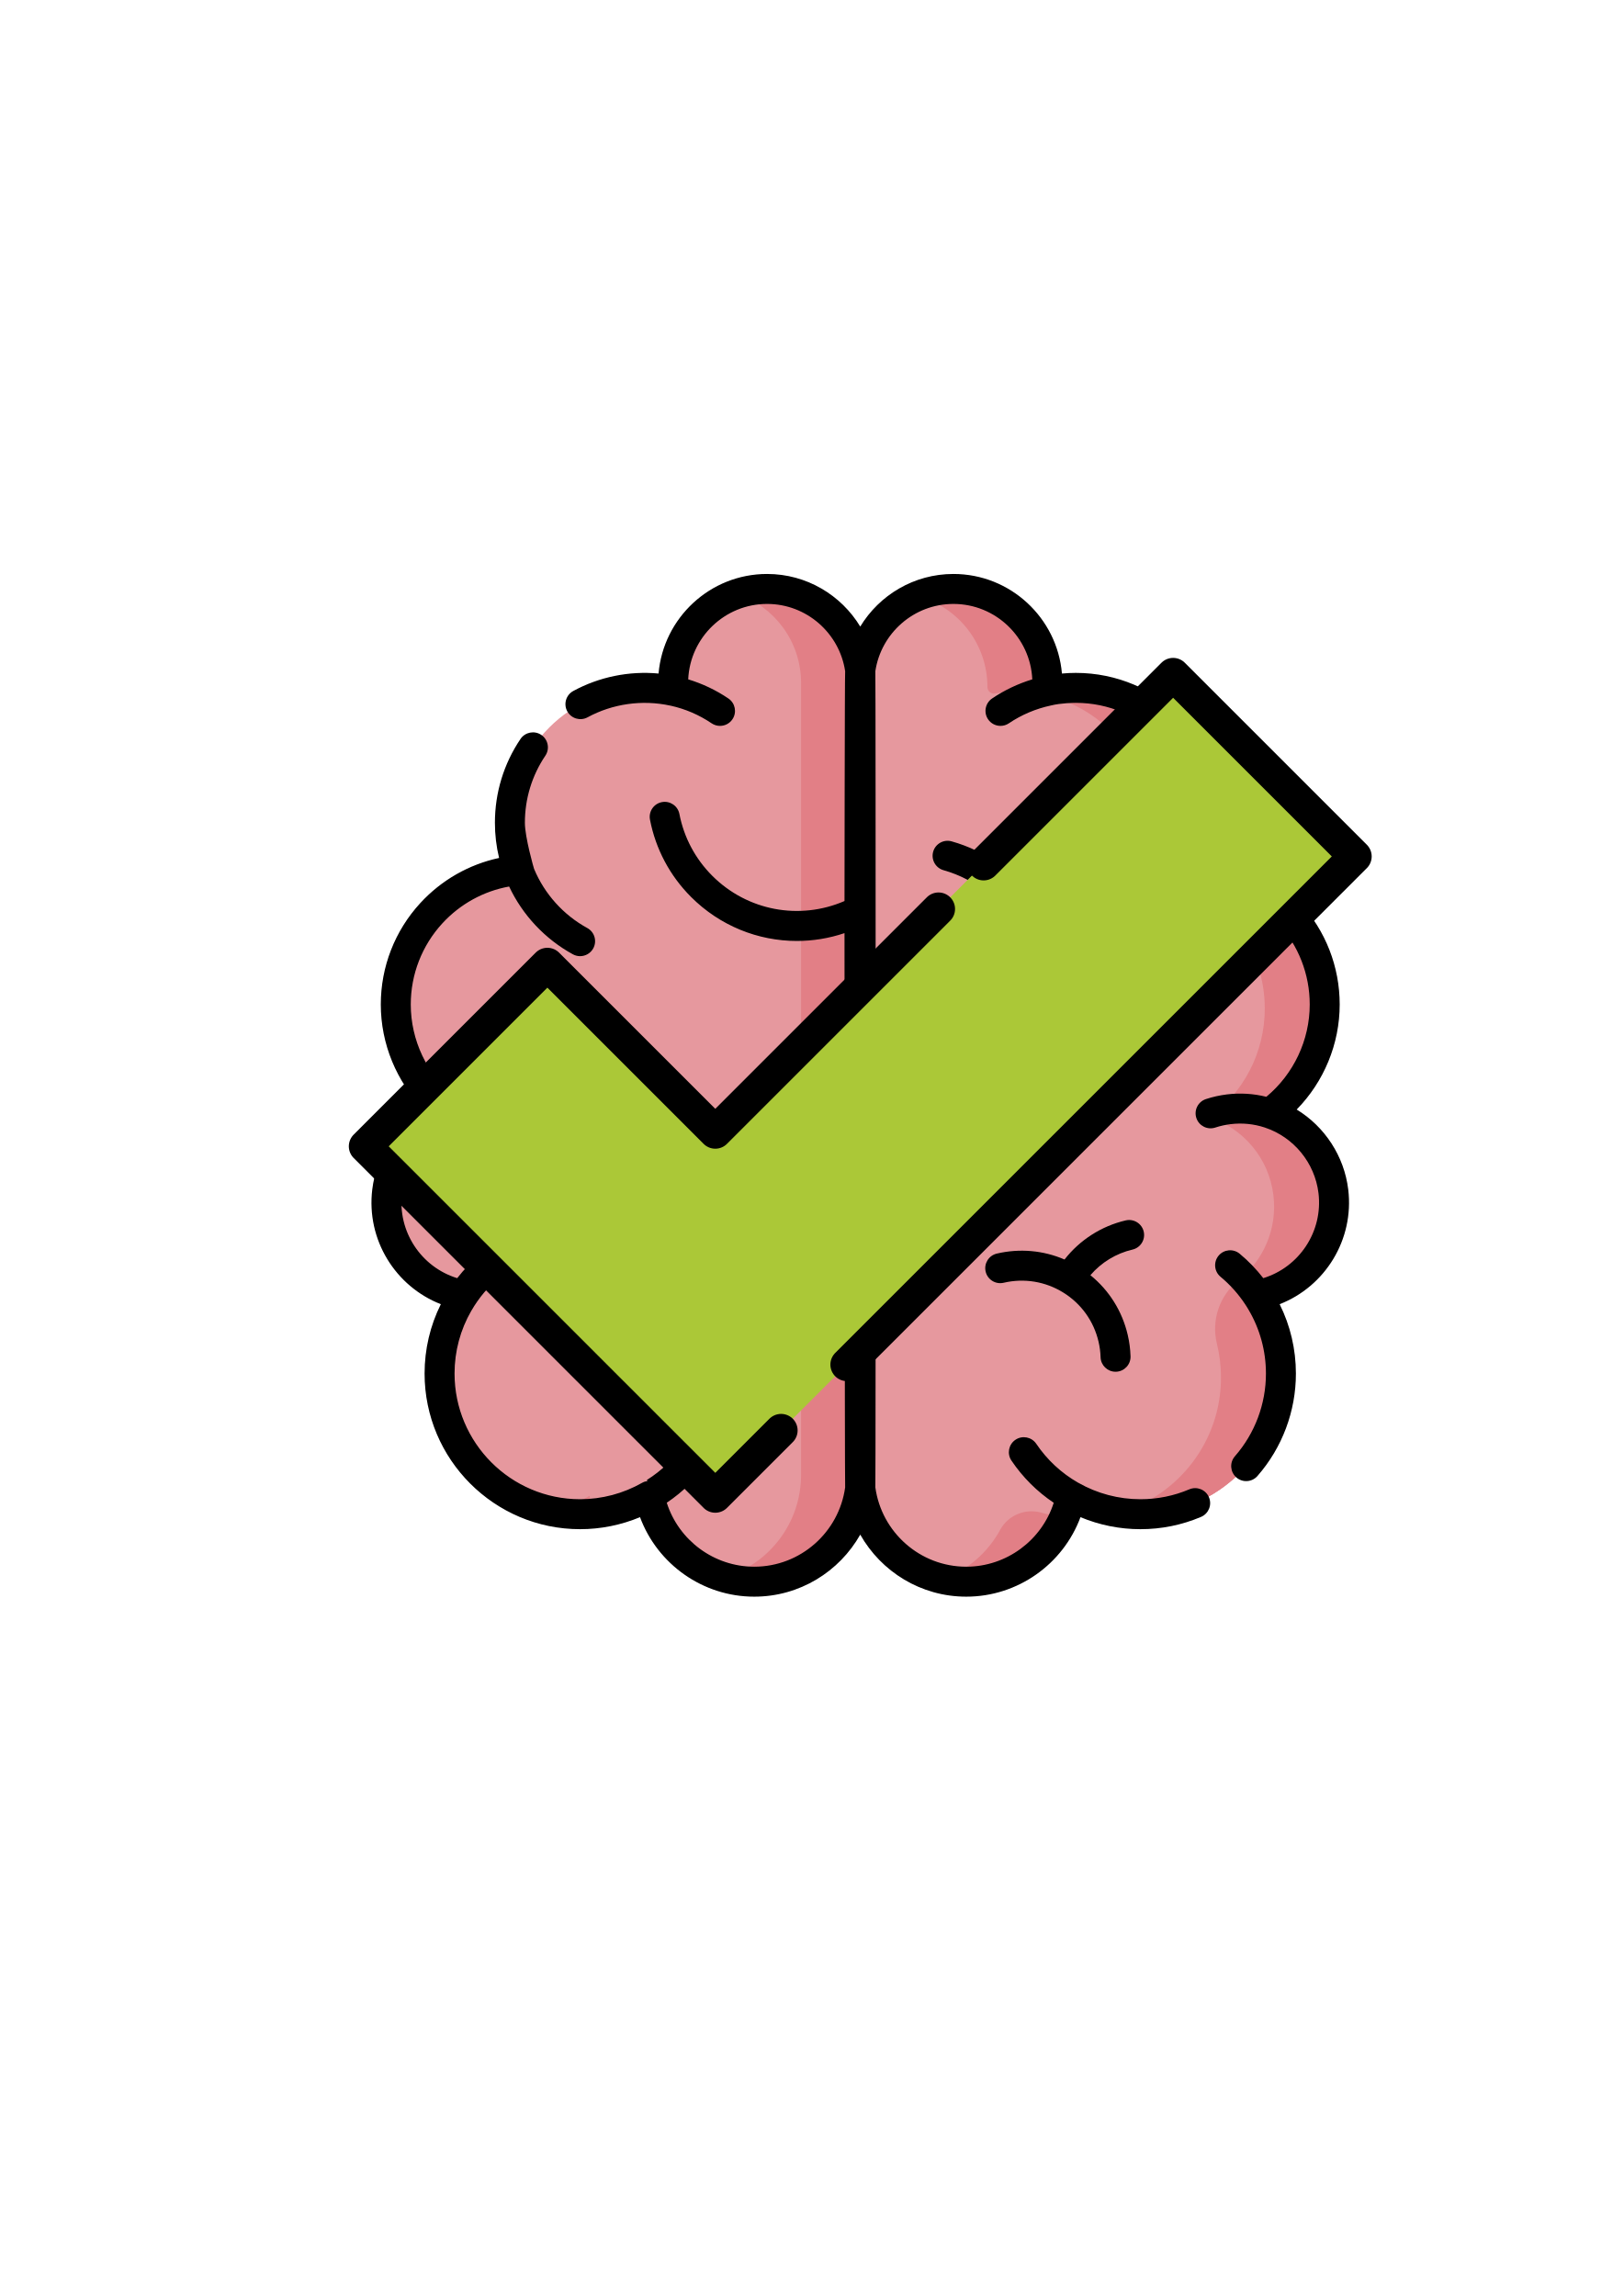
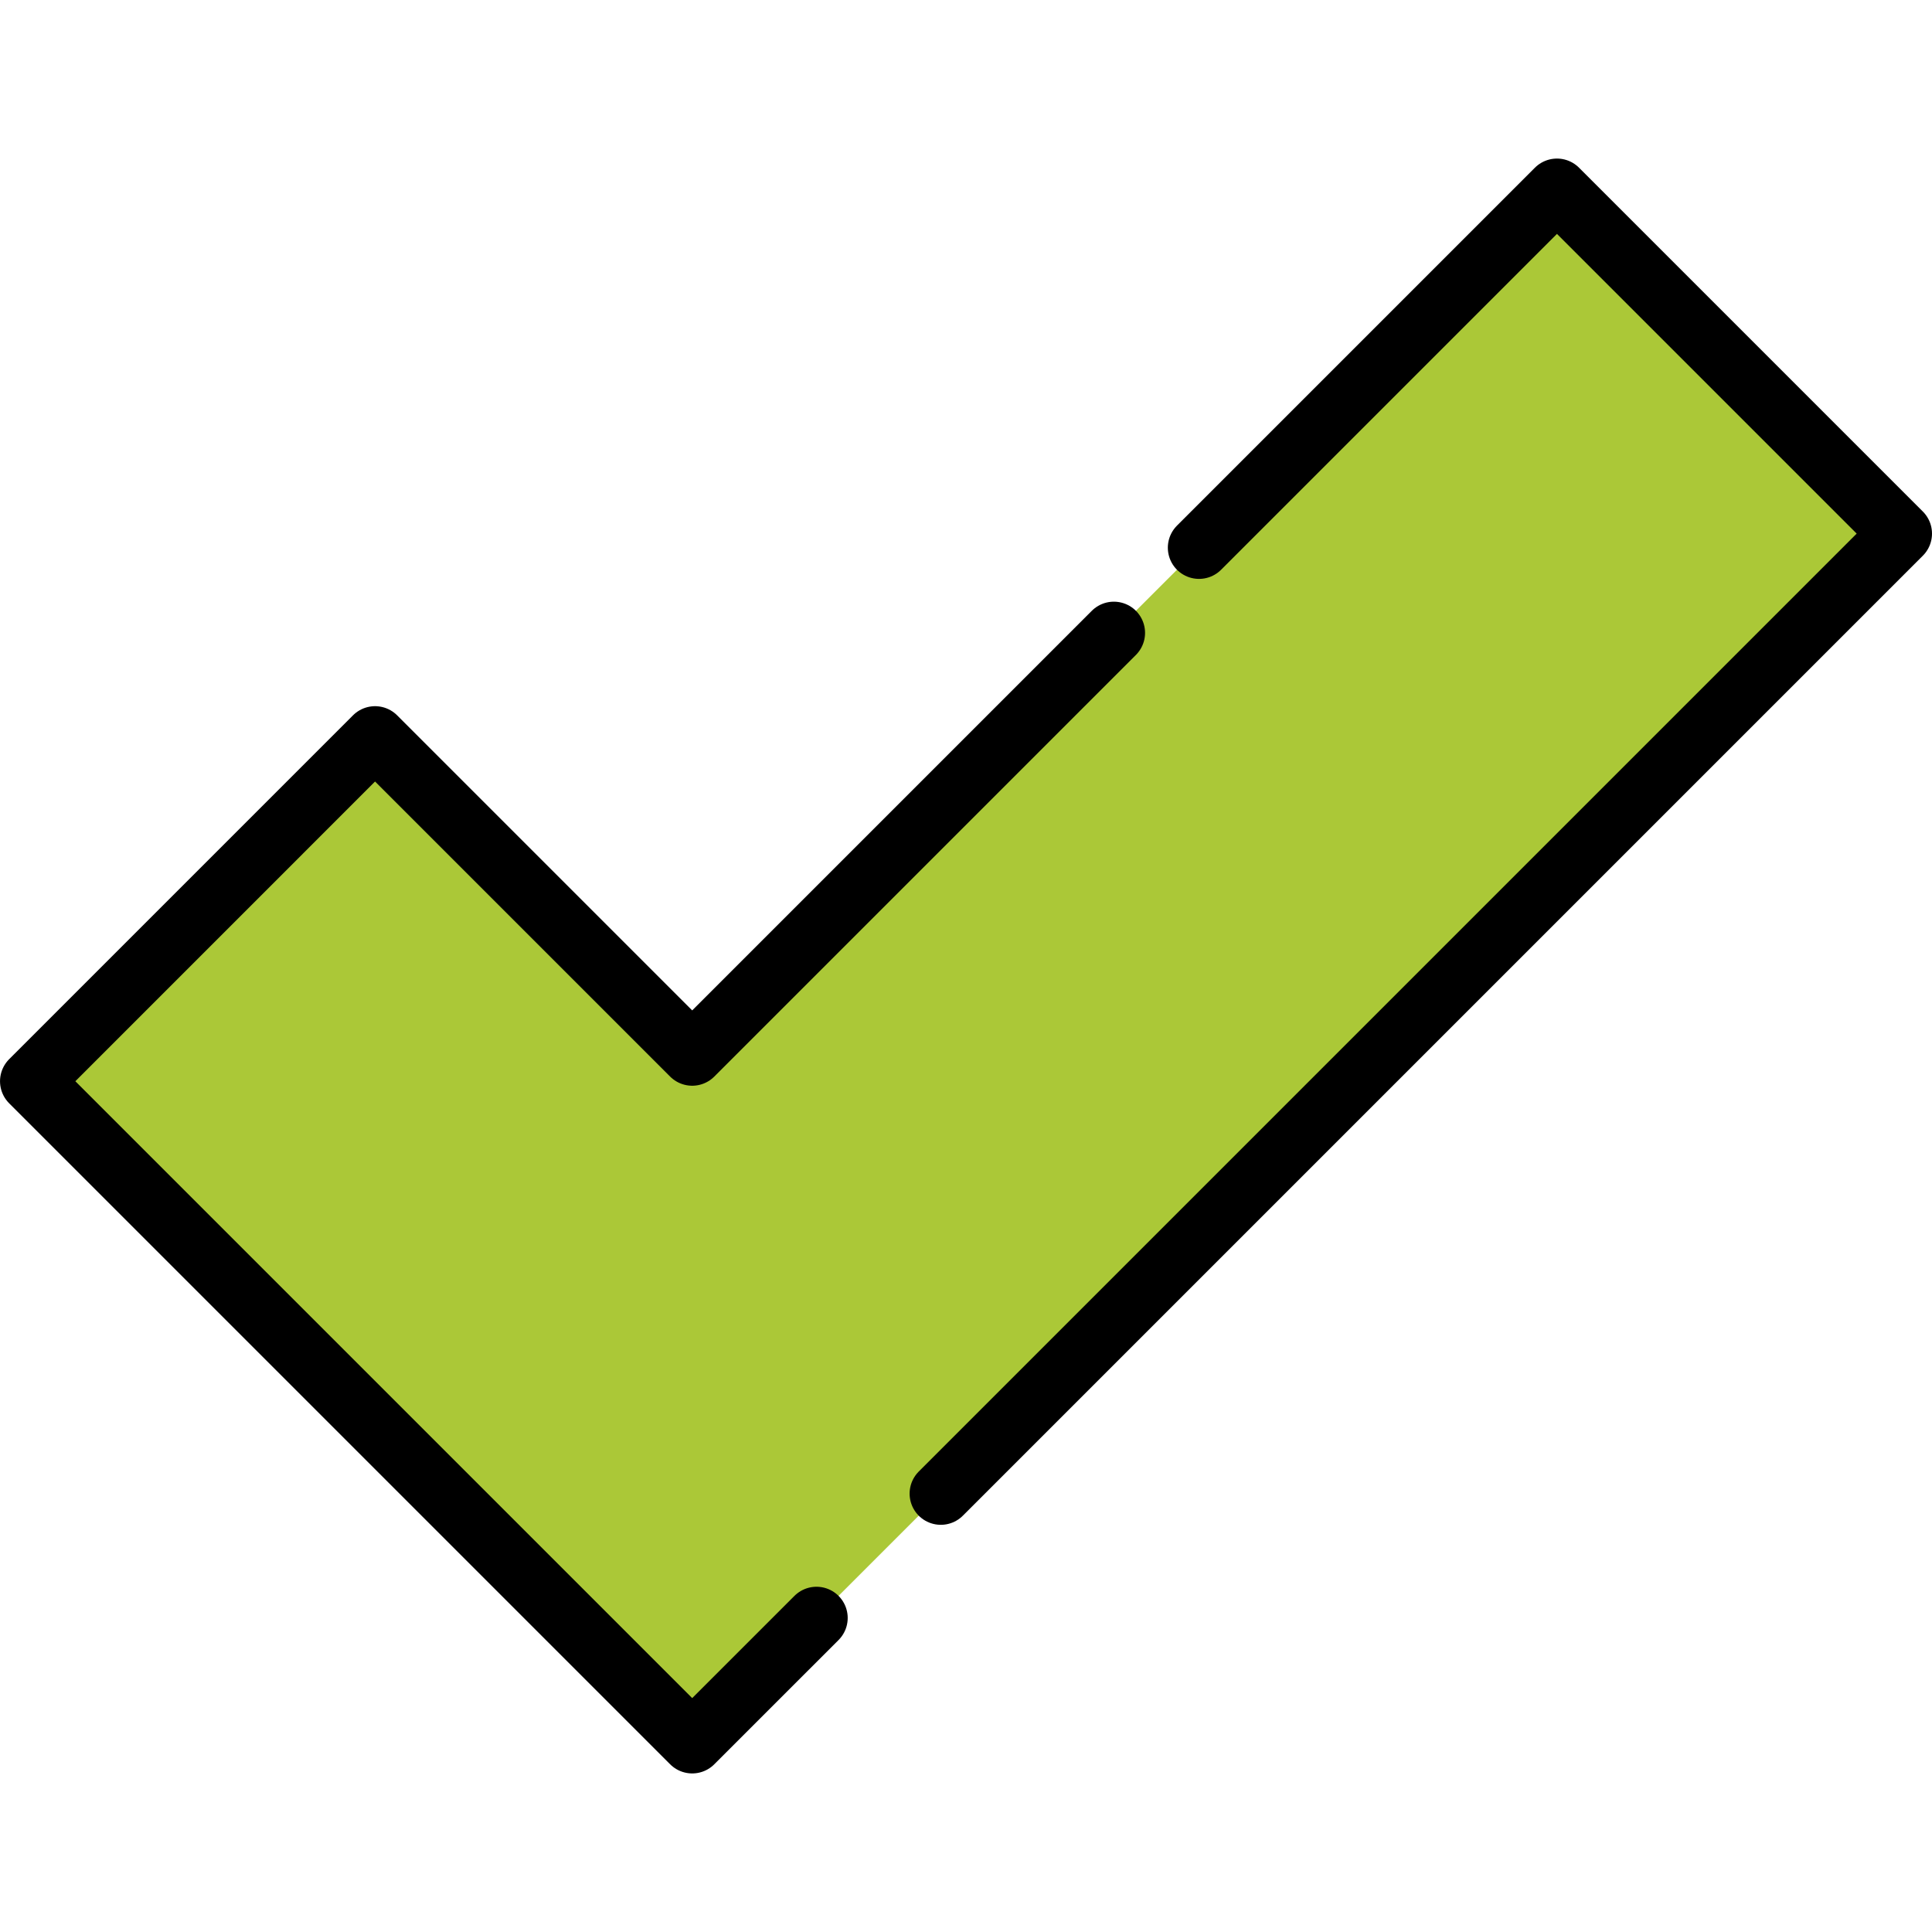
- <svg xmlns="http://www.w3.org/2000/svg" width="210mm" height="297mm" viewBox="0 0 210 297" version="1.1" id="svg8">
+ <svg xmlns="http://www.w3.org/2000/svg" width="500" height="500" viewBox="0 0 132.292 132.292" version="1.1" id="svg8">
  <defs id="defs2" />
-   <g id="layer1">
-     <g id="g847" transform="matrix(0.2583822,0,0,0.2583822,45.11349,74.24557)">
-       <path id="path815" d="m 209.361,7.5 c -25.969,0 -47.022,21.075 -47.022,47.072 0,1.354 0.07,2.69 0.182,4.015 -4.651,-1.015 -9.476,-1.565 -14.43,-1.565 -37.255,0 -67.456,30.234 -67.456,67.529 0,8.353 1.525,16.347 4.295,23.732 -34.424,3.059 -61.419,31.989 -61.419,67.246 0,22.376 10.879,42.201 27.624,54.489 -16.755,5.544 -29.684,20.337 -31.951,39.035 -3.014,24.856 13.911,47.526 38.195,51.964 -7.545,11.221 -11.95,24.732 -11.95,39.275 0,38.895 31.496,70.424 70.348,70.424 12.638,0 24.487,-3.353 34.738,-9.194 4.889,24.507 26.494,42.976 52.413,42.976 29.522,0 53.455,-23.958 53.455,-53.513 V 54.572 C 256.382,28.575 235.33,7.5 209.361,7.5 Z" style="fill:#e6989e" />
-       <path id="path817" d="m 120.514,461.524 c -6.073,3.46 -12.71,6.039 -19.737,7.573 4.835,1.052 9.85,1.621 15,1.621 2.467,0 4.903,-0.132 7.305,-0.381 -1.097,-2.83 -1.962,-5.775 -2.568,-8.813 z" style="fill:#e27f86" />
-       <path id="path819" d="m 209.361,7.5 c -5.247,0 -10.288,0.873 -15,2.461 18.611,6.269 32.021,23.867 32.021,44.612 v 396.415 c 0,24.34 -16.239,44.871 -38.459,51.362 4.761,1.392 9.793,2.15 15.004,2.15 29.522,0 53.455,-23.958 53.455,-53.512 V 54.572 C 256.382,28.575 235.33,7.5 209.361,7.5 Z" style="fill:#e27f86" />
-       <g id="g829" style="fill:#e6989e">
-         <path id="path821" d="m 485.568,340.372 c 5.81,-8.942 8.632,-19.9 7.248,-31.318 -3.129,-25.808 -26.564,-44.19 -52.344,-41.058 -3.155,0.383 -6.2,1.071 -9.107,2.031" />
-         <path id="path823" d="m 396.224,183.842 c 20.939,-11.462 35.141,-33.716 35.141,-59.291 0,-37.295 -30.201,-67.529 -67.456,-67.529 -13.97,0 -26.949,4.252 -37.715,11.533" />
-         <path id="path825" d="m 337.889,439.668 c 12.642,18.733 34.051,31.049 58.334,31.049 38.852,0 70.348,-31.53 70.348,-70.424 0,-21.801 -9.895,-41.288 -25.434,-54.206" />
-         <path id="path827" d="m 302.639,7.5 c 25.969,0 47.022,21.075 47.022,47.072 0,1.354 -0.07,2.69 -0.182,4.015 4.651,-1.015 9.475,-1.565 14.431,-1.565 37.255,0 67.456,30.234 67.456,67.529 0,8.353 -1.525,16.347 -4.295,23.732 34.424,3.059 61.419,31.989 61.419,67.246 0,22.376 -10.879,42.201 -27.624,54.489 16.755,5.544 29.684,20.337 31.951,39.035 3.014,24.856 -13.911,47.526 -38.195,51.964 7.545,11.221 11.95,24.732 11.95,39.275 0,38.895 -31.496,70.424 -70.348,70.424 -12.638,0 -24.487,-3.353 -34.738,-9.194 -4.889,24.507 -26.494,42.976 -52.413,42.976 -29.522,0 -53.455,-23.958 -53.455,-53.513 V 54.572 C 255.617,28.575 276.67,7.5 302.639,7.5 Z" />
-       </g>
-       <path id="path831" d="m 326.061,478.51 c -6.162,11.347 -16.304,20.214 -28.551,24.72 3.725,0.823 7.59,1.269 11.562,1.269 21.975,0 40.844,-13.279 49.059,-32.255 -3.903,-0.45 -7.708,-1.219 -11.39,-2.28 -8.03,-2.315 -16.692,1.202 -20.68,8.546 z" style="fill:#e27f86" />
-       <path id="path833" d="m 492.816,309.054 c -2.267,-18.699 -15.197,-33.491 -31.951,-39.035 16.744,-12.288 27.624,-32.113 27.624,-54.489 0,-35.257 -26.994,-64.187 -61.419,-67.246 2.77,-7.385 4.295,-15.378 4.295,-23.732 0,-37.295 -30.201,-67.529 -67.456,-67.529 -4.955,0 -9.78,0.55 -14.431,1.565 0.112,-1.325 0.182,-2.661 0.182,-4.015 0,-25.997 -21.052,-47.072 -47.022,-47.072 -6.362,0 -12.426,1.272 -17.96,3.564 20.135,5.325 34.982,23.678 34.982,45.509 v 0.041 c -0.002,2.022 1.774,3.547 3.772,3.232 3.414,-0.538 6.912,-0.823 10.477,-0.823 37.255,0 67.456,30.234 67.456,67.529 0,2.269 -0.113,4.512 -0.332,6.723 -0.896,9.024 4.273,17.631 12.807,20.699 26.03,9.358 44.649,34.275 44.649,63.555 0,22.377 -10.879,42.202 -27.624,54.489 16.755,5.544 29.684,20.337 31.951,39.035 2.042,16.843 -5.071,32.683 -17.426,42.525 -9.563,7.619 -13.771,19.964 -10.853,31.838 1.329,5.407 2.034,11.059 2.034,16.876 0,32.094 -21.453,59.154 -50.78,67.642 3.404,0.509 6.885,0.782 10.432,0.782 38.852,0 70.348,-31.53 70.348,-70.424 0,-14.543 -4.406,-28.055 -11.95,-39.275 24.283,-4.438 41.208,-27.108 38.195,-51.964 z" style="fill:#e27f86" />
-       <path id="path835" style="fill:none;stroke:#000000;stroke-width:15;stroke-linecap:round;stroke-linejoin:round;stroke-miterlimit:10" d="" />
-       <g id="g845">
-         <path id="path837" d="m 392.288,338.234 c 4.034,-0.941 6.541,-4.975 5.6,-9.008 -0.941,-4.034 -4.976,-6.539 -9.008,-5.599 -12.145,2.834 -22.978,9.777 -30.627,19.58 -10.632,-4.577 -22.404,-5.645 -33.889,-2.965 -4.034,0.941 -6.541,4.975 -5.6,9.008 0.941,4.034 4.977,6.541 9.008,5.599 10.295,-2.403 20.906,-0.657 29.879,4.916 8.972,5.571 15.231,14.3 17.628,24.58 0.597,2.563 0.94,5.181 1.021,7.781 0.125,4.061 3.457,7.268 7.492,7.268 0.078,0 0.157,-0.001 0.236,-0.003 4.14,-0.128 7.393,-3.588 7.264,-7.728 -0.11,-3.589 -0.584,-7.196 -1.406,-10.722 -2.776,-11.914 -9.326,-22.307 -18.682,-29.887 5.459,-6.38 12.855,-10.9 21.084,-12.82 z" />
-         <path id="path839" d="m 164.313,348.147 c 0.266,-8.511 2.356,-17.058 6.371,-25.067 5.383,-10.741 13.743,-19.514 24.176,-25.37 3.612,-2.027 4.896,-6.599 2.869,-10.211 -2.027,-3.612 -6.598,-4.896 -10.211,-2.869 -13.055,7.328 -23.513,18.299 -30.244,31.728 -4.285,8.55 -6.806,17.589 -7.663,26.672 -16.962,7.108 -30.971,20.357 -38.882,37.008 -1.777,3.741 -0.186,8.215 3.556,9.993 1.039,0.494 2.135,0.728 3.214,0.728 2.805,0 5.495,-1.581 6.779,-4.283 5.449,-11.469 14.52,-20.918 25.599,-26.958 2.101,16.368 9.631,31.986 22.136,44.156 1.458,1.418 3.345,2.125 5.229,2.125 1.954,0 3.906,-0.759 5.376,-2.269 2.889,-2.969 2.824,-7.717 -0.145,-10.606 -12.272,-11.943 -18.55,-28.038 -18.171,-44.299 0.007,-0.16 0.014,-0.318 0.011,-0.478 z" />
-         <path id="path841" d="m 301.75,133.866 c -3.986,-1.122 -8.129,1.2 -9.252,5.187 -1.122,3.987 1.2,8.129 5.188,9.251 16.486,4.641 29.684,15.792 37.109,30.266 0.068,0.14 0.136,0.28 0.214,0.417 3.828,7.608 6.07,16.116 6.363,25.072 0.394,12.007 -2.768,23.706 -9.142,33.831 -2.207,3.505 -1.154,8.136 2.351,10.343 1.241,0.782 2.623,1.154 3.989,1.154 2.491,0 4.928,-1.241 6.353,-3.505 7.977,-12.67 11.933,-27.302 11.44,-42.314 -0.313,-9.559 -2.411,-18.706 -5.992,-27.096 11.515,-14.339 17.505,-32.668 16.513,-51.075 -0.223,-4.136 -3.782,-7.303 -7.893,-7.086 -4.137,0.223 -7.309,3.757 -7.086,7.893 0.683,12.679 -2.781,25.312 -9.635,35.906 -9.654,-13.384 -23.723,-23.516 -40.52,-28.244 z" />
-         <path id="path843" d="m 500.261,308.151 c -2.027,-16.719 -11.751,-31.438 -25.797,-40.034 13.641,-13.929 21.523,-32.855 21.523,-52.587 0,-18.867 -7.024,-36.898 -19.778,-50.773 -10.592,-11.521 -24.352,-19.353 -39.433,-22.58 1.388,-5.749 2.088,-11.647 2.088,-17.624 0,-41.371 -33.625,-75.029 -74.956,-75.029 -1.055,0 -2.112,0.03 -3.168,0.075 -0.231,0.01 -0.463,0.022 -0.694,0.034 -1.013,0.052 -2.024,0.121 -3.032,0.213 -0.018,0.002 -0.037,0.002 -0.055,0.004 C 354.559,21.959 331.114,0 302.639,0 282.894,0 265.568,10.561 256,26.334 246.432,10.561 229.106,0 209.361,0 c -28.475,0 -51.92,21.96 -54.319,49.849 -14.811,-1.387 -29.765,1.708 -42.688,8.735 -3.639,1.979 -4.984,6.533 -3.006,10.172 1.979,3.638 6.529,4.984 10.172,3.006 12.442,-6.767 27.288,-8.926 41.402,-5.847 0.062,0.014 0.125,0.018 0.187,0.029 7.342,1.627 14.238,4.592 20.495,8.824 1.288,0.871 2.749,1.289 4.195,1.289 2.406,0 4.77,-1.156 6.22,-3.299 2.32,-3.431 1.42,-8.094 -2.012,-10.414 -6.236,-4.218 -12.988,-7.417 -20.122,-9.581 C 170.834,31.779 188.175,15 209.361,15 c 19.79,0 36.227,14.641 39.081,33.674 -0.209,1.939 -0.324,115.068 -0.324,115.068 -22.503,9.76 -48.625,4.926 -66.184,-12.634 -8.496,-8.496 -14.186,-19.195 -16.453,-30.942 -0.784,-4.066 -4.711,-6.729 -8.786,-5.942 -4.067,0.785 -6.728,4.719 -5.942,8.786 2.838,14.699 9.953,28.084 20.574,38.705 14.452,14.452 33.544,22.014 52.929,22.014 8.006,0 16.063,-1.293 23.863,-3.92 0,0 0.111,275.405 0.324,277.475 -3.078,22.401 -22.309,39.716 -45.516,39.716 -20.125,0 -37.788,-13.201 -43.778,-32.026 8.232,-5.521 15.457,-12.633 21.178,-21.111 2.317,-3.433 1.412,-8.095 -2.021,-10.412 -3.433,-2.318 -8.095,-1.412 -10.412,2.021 -4.992,7.396 -11.393,13.518 -18.708,18.116 0.104,0.167 0.197,0.344 0.295,0.516 -0.93,0.129 -1.841,0.426 -2.68,0.903 -9.427,5.371 -20.154,8.21 -31.024,8.21 -34.655,0 -62.849,-28.228 -62.849,-62.924 0,-11.13 2.9,-21.917 8.41,-31.453 0.002,0.005 0.005,0.009 0.007,0.013 3.682,-6.383 8.486,-12.156 14.312,-16.998 3.185,-2.648 3.62,-7.377 0.973,-10.562 -2.648,-3.185 -7.375,-3.622 -10.563,-0.973 -4.418,3.673 -8.36,7.78 -11.807,12.222 -18.051,-5.526 -29.96,-23.383 -27.632,-42.585 1.836,-15.143 12.38,-28.025 26.862,-32.817 0.013,-0.004 0.026,-0.012 0.039,-0.016 5.436,-1.794 11.242,-2.394 17.093,-1.682 2.613,0.318 5.19,0.892 7.661,1.708 3.934,1.3 8.175,-0.838 9.473,-4.772 1.298,-3.934 -0.838,-8.175 -4.771,-9.473 -3.408,-1.125 -6.958,-1.917 -10.553,-2.354 -6.695,-0.813 -13.351,-0.384 -19.708,1.194 -13.658,-11.358 -21.713,-28.374 -21.713,-46.215 0,-15.097 5.619,-29.523 15.821,-40.622 8.912,-9.694 20.624,-16.119 33.412,-18.431 6.749,14.336 17.983,26.31 31.931,33.944 1.143,0.626 2.377,0.922 3.594,0.922 2.652,0 5.223,-1.41 6.586,-3.9 1.988,-3.634 0.655,-8.191 -2.979,-10.18 -11.946,-6.539 -21.408,-17.053 -26.641,-29.604 -0.138,-0.33 -4.602,-15.86 -4.602,-23.107 0,-12.032 3.54,-23.637 10.237,-33.561 2.317,-3.433 1.412,-8.095 -2.021,-10.412 -3.434,-2.317 -8.095,-1.412 -10.412,2.021 -8.376,12.412 -12.804,26.919 -12.804,41.952 0,5.977 0.7,11.876 2.088,17.624 -15.081,3.227 -28.841,11.059 -39.433,22.58 -12.754,13.875 -19.778,31.906 -19.778,50.773 0,19.733 7.883,38.659 21.524,52.587 -14.047,8.596 -23.771,23.315 -25.797,40.034 -3.045,25.11 11.567,48.565 34.326,57.425 -5.346,10.73 -8.137,22.561 -8.137,34.717 0,42.968 34.923,77.924 77.849,77.924 10.313,0 20.524,-2.063 29.988,-6.018 8.726,23.539 31.434,39.802 57.164,39.802 22.739,0 42.597,-12.537 53.073,-31.06 10.475,18.523 30.333,31.06 53.072,31.06 25.732,0 48.44,-16.262 57.162,-39.801 9.464,3.955 19.676,6.018 29.989,6.018 10.523,0 20.733,-2.068 30.349,-6.145 3.814,-1.618 5.593,-6.02 3.976,-9.833 -1.617,-3.813 -6.018,-5.594 -9.833,-3.976 -7.752,3.288 -15.991,4.955 -24.491,4.955 -10.871,0 -21.599,-2.839 -31.025,-8.21 -0.052,-0.03 -0.108,-0.051 -0.161,-0.079 -8.337,-4.77 -15.49,-11.393 -20.931,-19.456 -2.317,-3.434 -6.98,-4.339 -10.412,-2.021 -3.434,2.317 -4.339,6.978 -2.021,10.412 5.677,8.414 12.868,15.555 21.171,21.131 C 346.848,483.808 329.19,497 309.072,497 c -23.205,0 -42.437,-17.315 -45.513,-39.718 0.213,-2.07 0.209,-406.67 0,-408.609 C 266.412,29.641 282.849,15 302.639,15 c 21.186,0 38.528,16.78 39.476,37.764 -7.131,2.173 -13.948,5.402 -20.123,9.579 -3.431,2.321 -4.331,6.983 -2.01,10.414 1.449,2.143 3.813,3.299 6.219,3.299 1.445,0 2.907,-0.417 4.195,-1.289 6.359,-4.302 13.572,-7.334 21.071,-8.927 4.97,-1.246 11.454,-1.319 12.441,-1.319 33.06,0 59.956,26.929 59.956,60.029 0,7.246 -1.284,14.344 -3.817,21.098 -0.017,0.044 -0.026,0.091 -0.042,0.135 -5.065,13.406 -14.783,24.582 -27.383,31.479 -3.633,1.989 -4.966,6.547 -2.978,10.18 1.363,2.491 3.934,3.9 6.586,3.9 1.217,0 2.451,-0.297 3.595,-0.922 14.019,-7.674 25.174,-19.595 31.921,-33.946 12.792,2.311 24.505,8.736 33.419,18.432 10.202,11.099 15.821,25.525 15.821,40.622 0,17.844 -8.059,34.864 -21.721,46.222 -6.386,-1.587 -13.037,-2.009 -19.701,-1.201 -3.595,0.438 -7.145,1.229 -10.553,2.354 -3.934,1.298 -6.069,5.539 -4.771,9.473 1.298,3.934 5.537,6.069 9.473,4.772 2.47,-0.815 5.048,-1.39 7.661,-1.708 5.82,-0.707 11.626,-0.122 17.095,1.682 0.013,0.004 0.025,0.011 0.038,0.016 14.481,4.792 25.025,17.674 26.862,32.818 2.328,19.201 -9.58,37.056 -27.629,42.583 -3.469,-4.474 -7.415,-8.565 -11.81,-12.22 -3.185,-2.648 -7.914,-2.213 -10.561,0.972 -2.648,3.185 -2.214,7.914 0.972,10.562 4.851,4.033 9.021,8.725 12.454,13.966 0.235,0.359 0.47,0.717 0.697,1.08 0.262,0.419 0.516,0.844 0.768,1.27 5.767,9.699 8.809,20.729 8.809,32.124 0,15.251 -5.518,29.962 -15.536,41.422 -2.727,3.119 -2.408,7.857 0.71,10.583 3.118,2.726 7.856,2.408 10.583,-0.71 12.409,-14.194 19.243,-32.411 19.243,-51.294 0,-12.157 -2.79,-23.987 -8.136,-34.717 22.76,-8.861 37.373,-32.316 34.328,-57.426 z" />
-       </g>
-     </g>
-   </g>
-   <g id="layer2">
-     <path style="opacity:1;fill:#abc837;fill-opacity:1;stroke:none;stroke-width:4.273;stroke-linecap:round;stroke-linejoin:round;stroke-miterlimit:4;stroke-dasharray:none;stroke-opacity:1;paint-order:markers fill stroke" d="M 151.724,87.24 92.51,146.453 70.794,124.737 47.25,148.282 92.51,193.543 175.268,110.785 Z" id="rect873" />
-     <path style="opacity:1;fill:none;fill-opacity:1;stroke:#000000;stroke-width:4.273;stroke-linecap:round;stroke-linejoin:round;stroke-miterlimit:4;stroke-dasharray:none;stroke-opacity:1;paint-order:markers fill stroke" d="m 109.534,176.519 65.735,-65.735 -23.544,-23.545 -24.509,24.509 m -5.833,5.833 -28.872,28.872 -21.716,-21.716 -23.544,23.545 45.261,45.261 8.51,-8.51" id="rect873-7" />
+   <g id="layer1" transform="translate(0,-164.7083)" style="display:inline" />
+   <g id="layer2" transform="translate(0,-164.7083)">
+     <path style="opacity:1;fill:#abc837;fill-opacity:1;stroke:none;stroke-width:4.273;stroke-linecap:round;stroke-linejoin:round;stroke-miterlimit:4;stroke-dasharray:none;stroke-opacity:1;paint-order:markers fill stroke" d="M 106.611,177.703 47.397,236.916 25.681,215.2 2.137,238.745 47.397,284.005 130.155,201.248 Z" id="rect873" />
+     <path style="opacity:1;fill:none;fill-opacity:1;stroke:#000000;stroke-width:4.273;stroke-linecap:round;stroke-linejoin:round;stroke-miterlimit:4;stroke-dasharray:none;stroke-opacity:1;paint-order:markers fill stroke" d="m 64.421,266.982 65.735,-65.735 -23.544,-23.545 -24.509,24.509 m -5.833,5.833 -28.872,28.872 -21.716,-21.716 -23.544,23.545 45.261,45.261 8.51,-8.51" id="rect873-7" />
  </g>
</svg>
